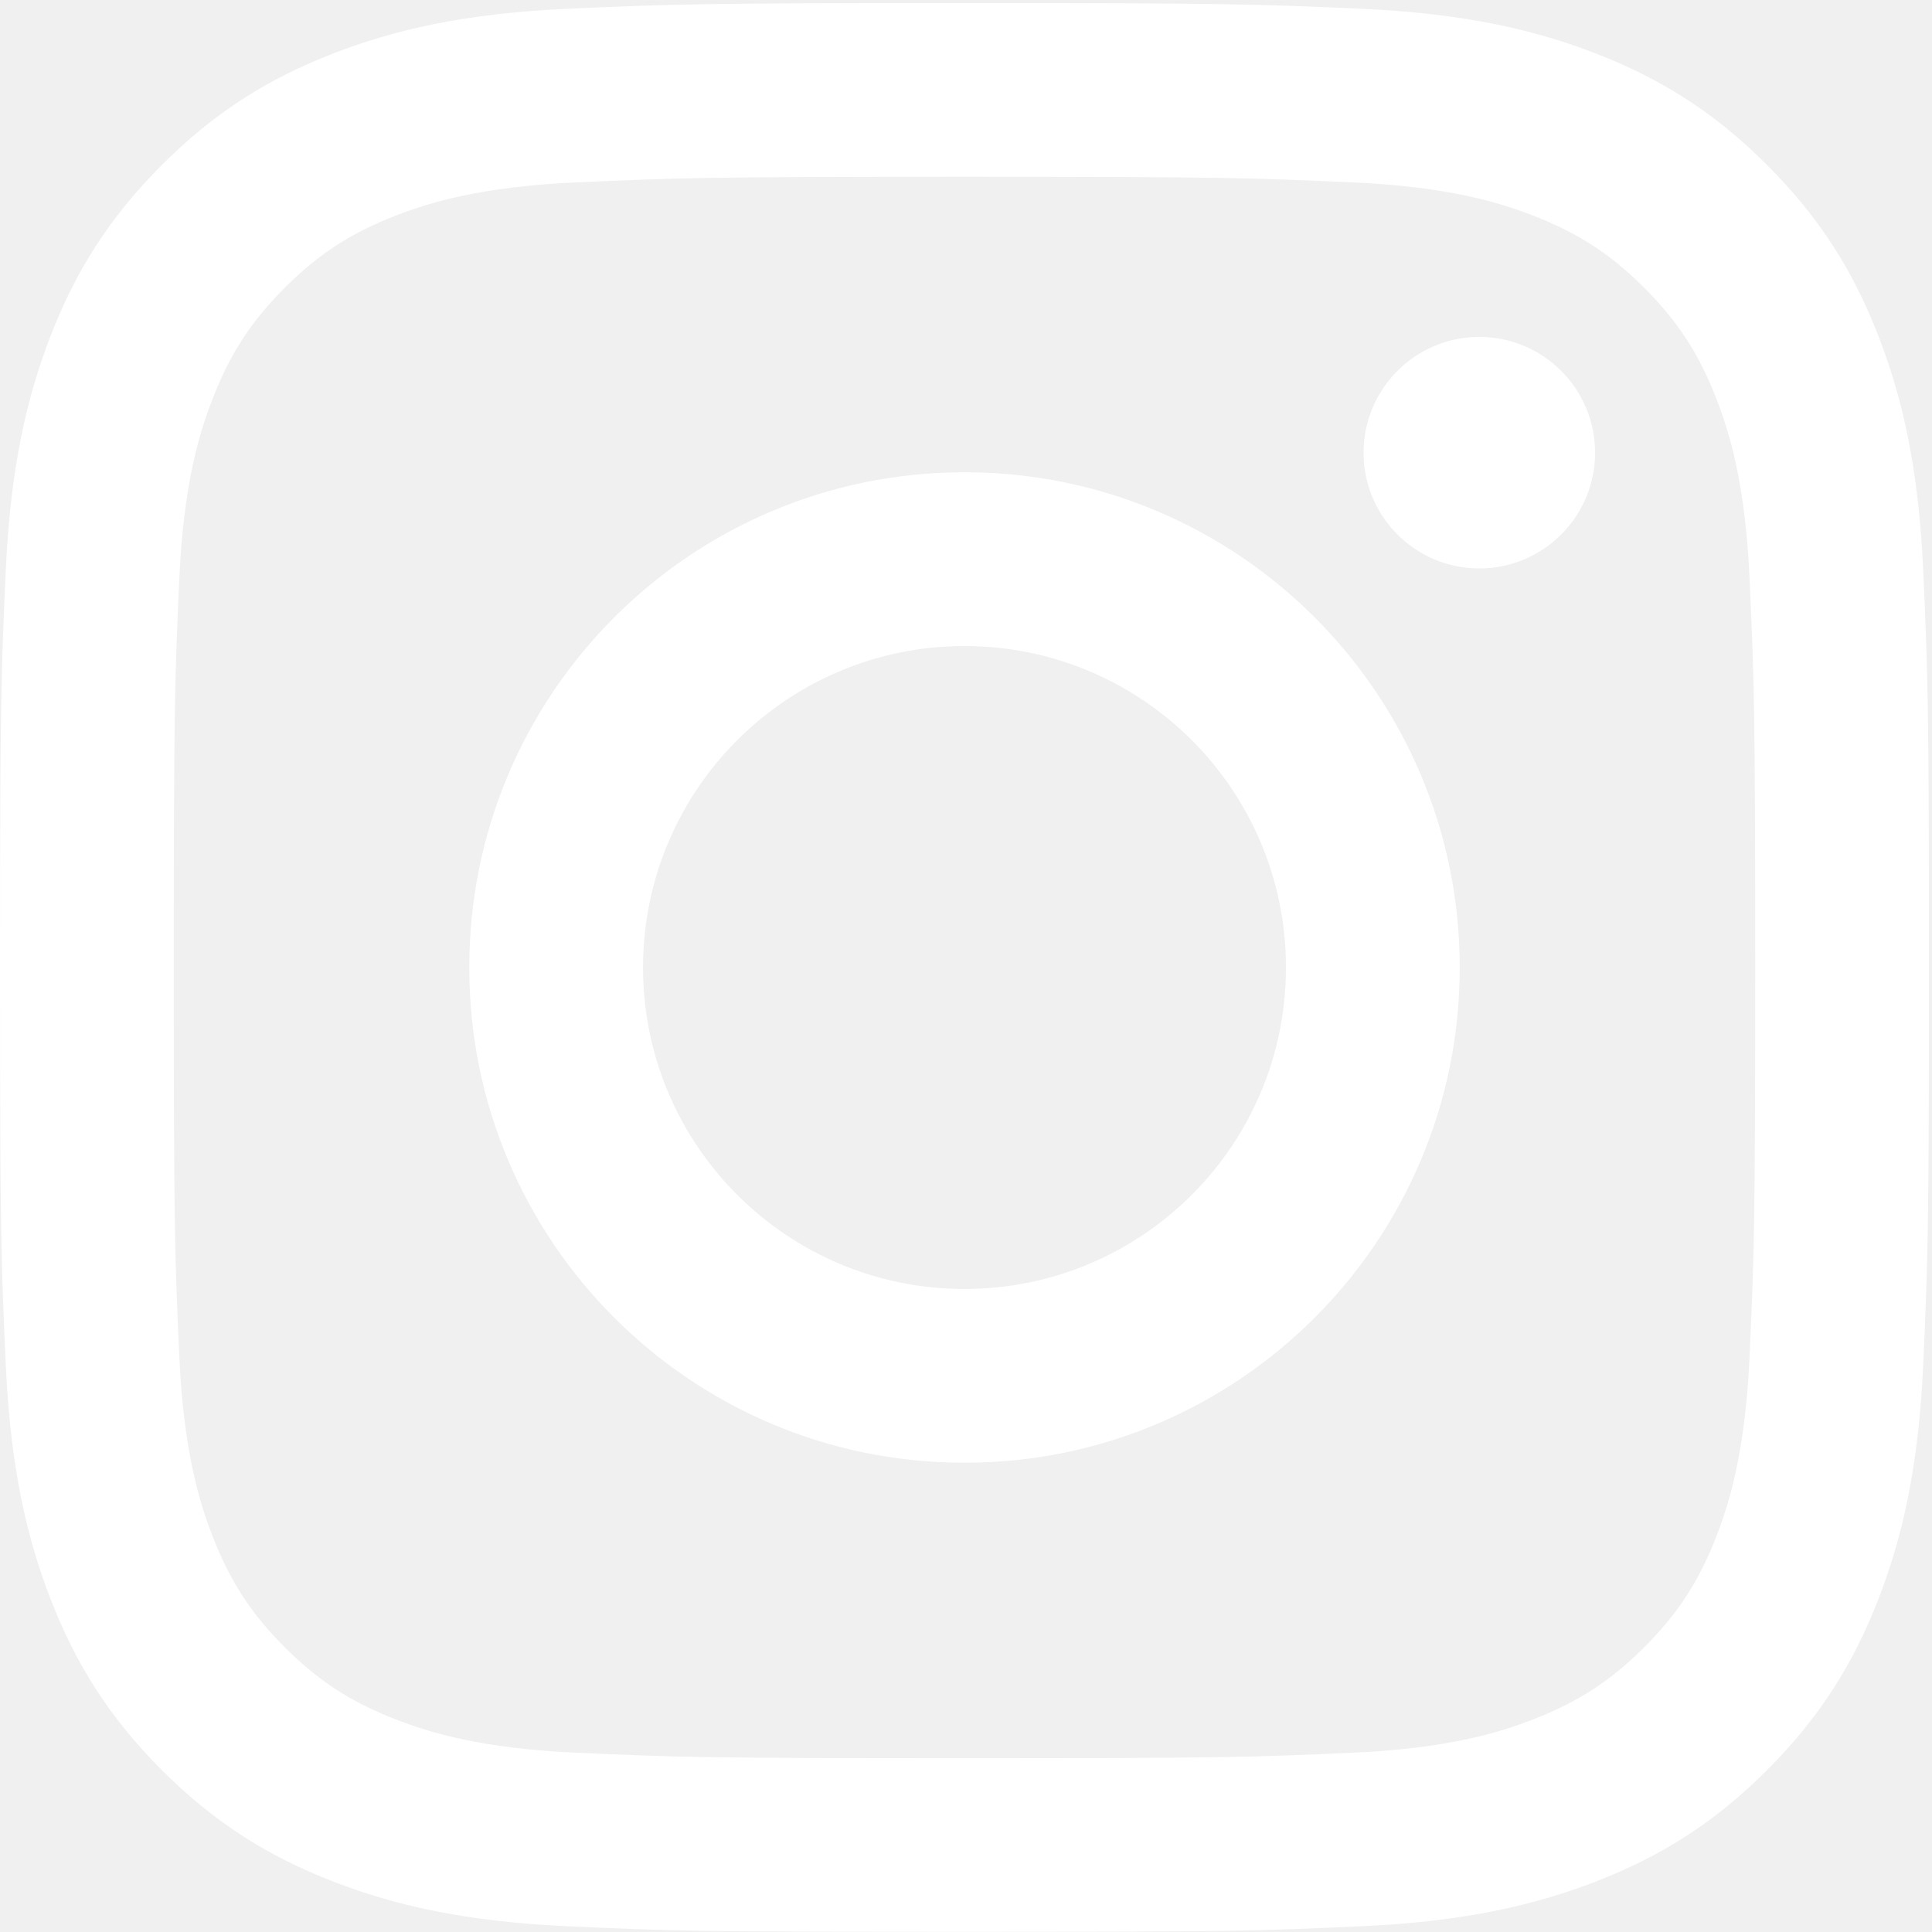
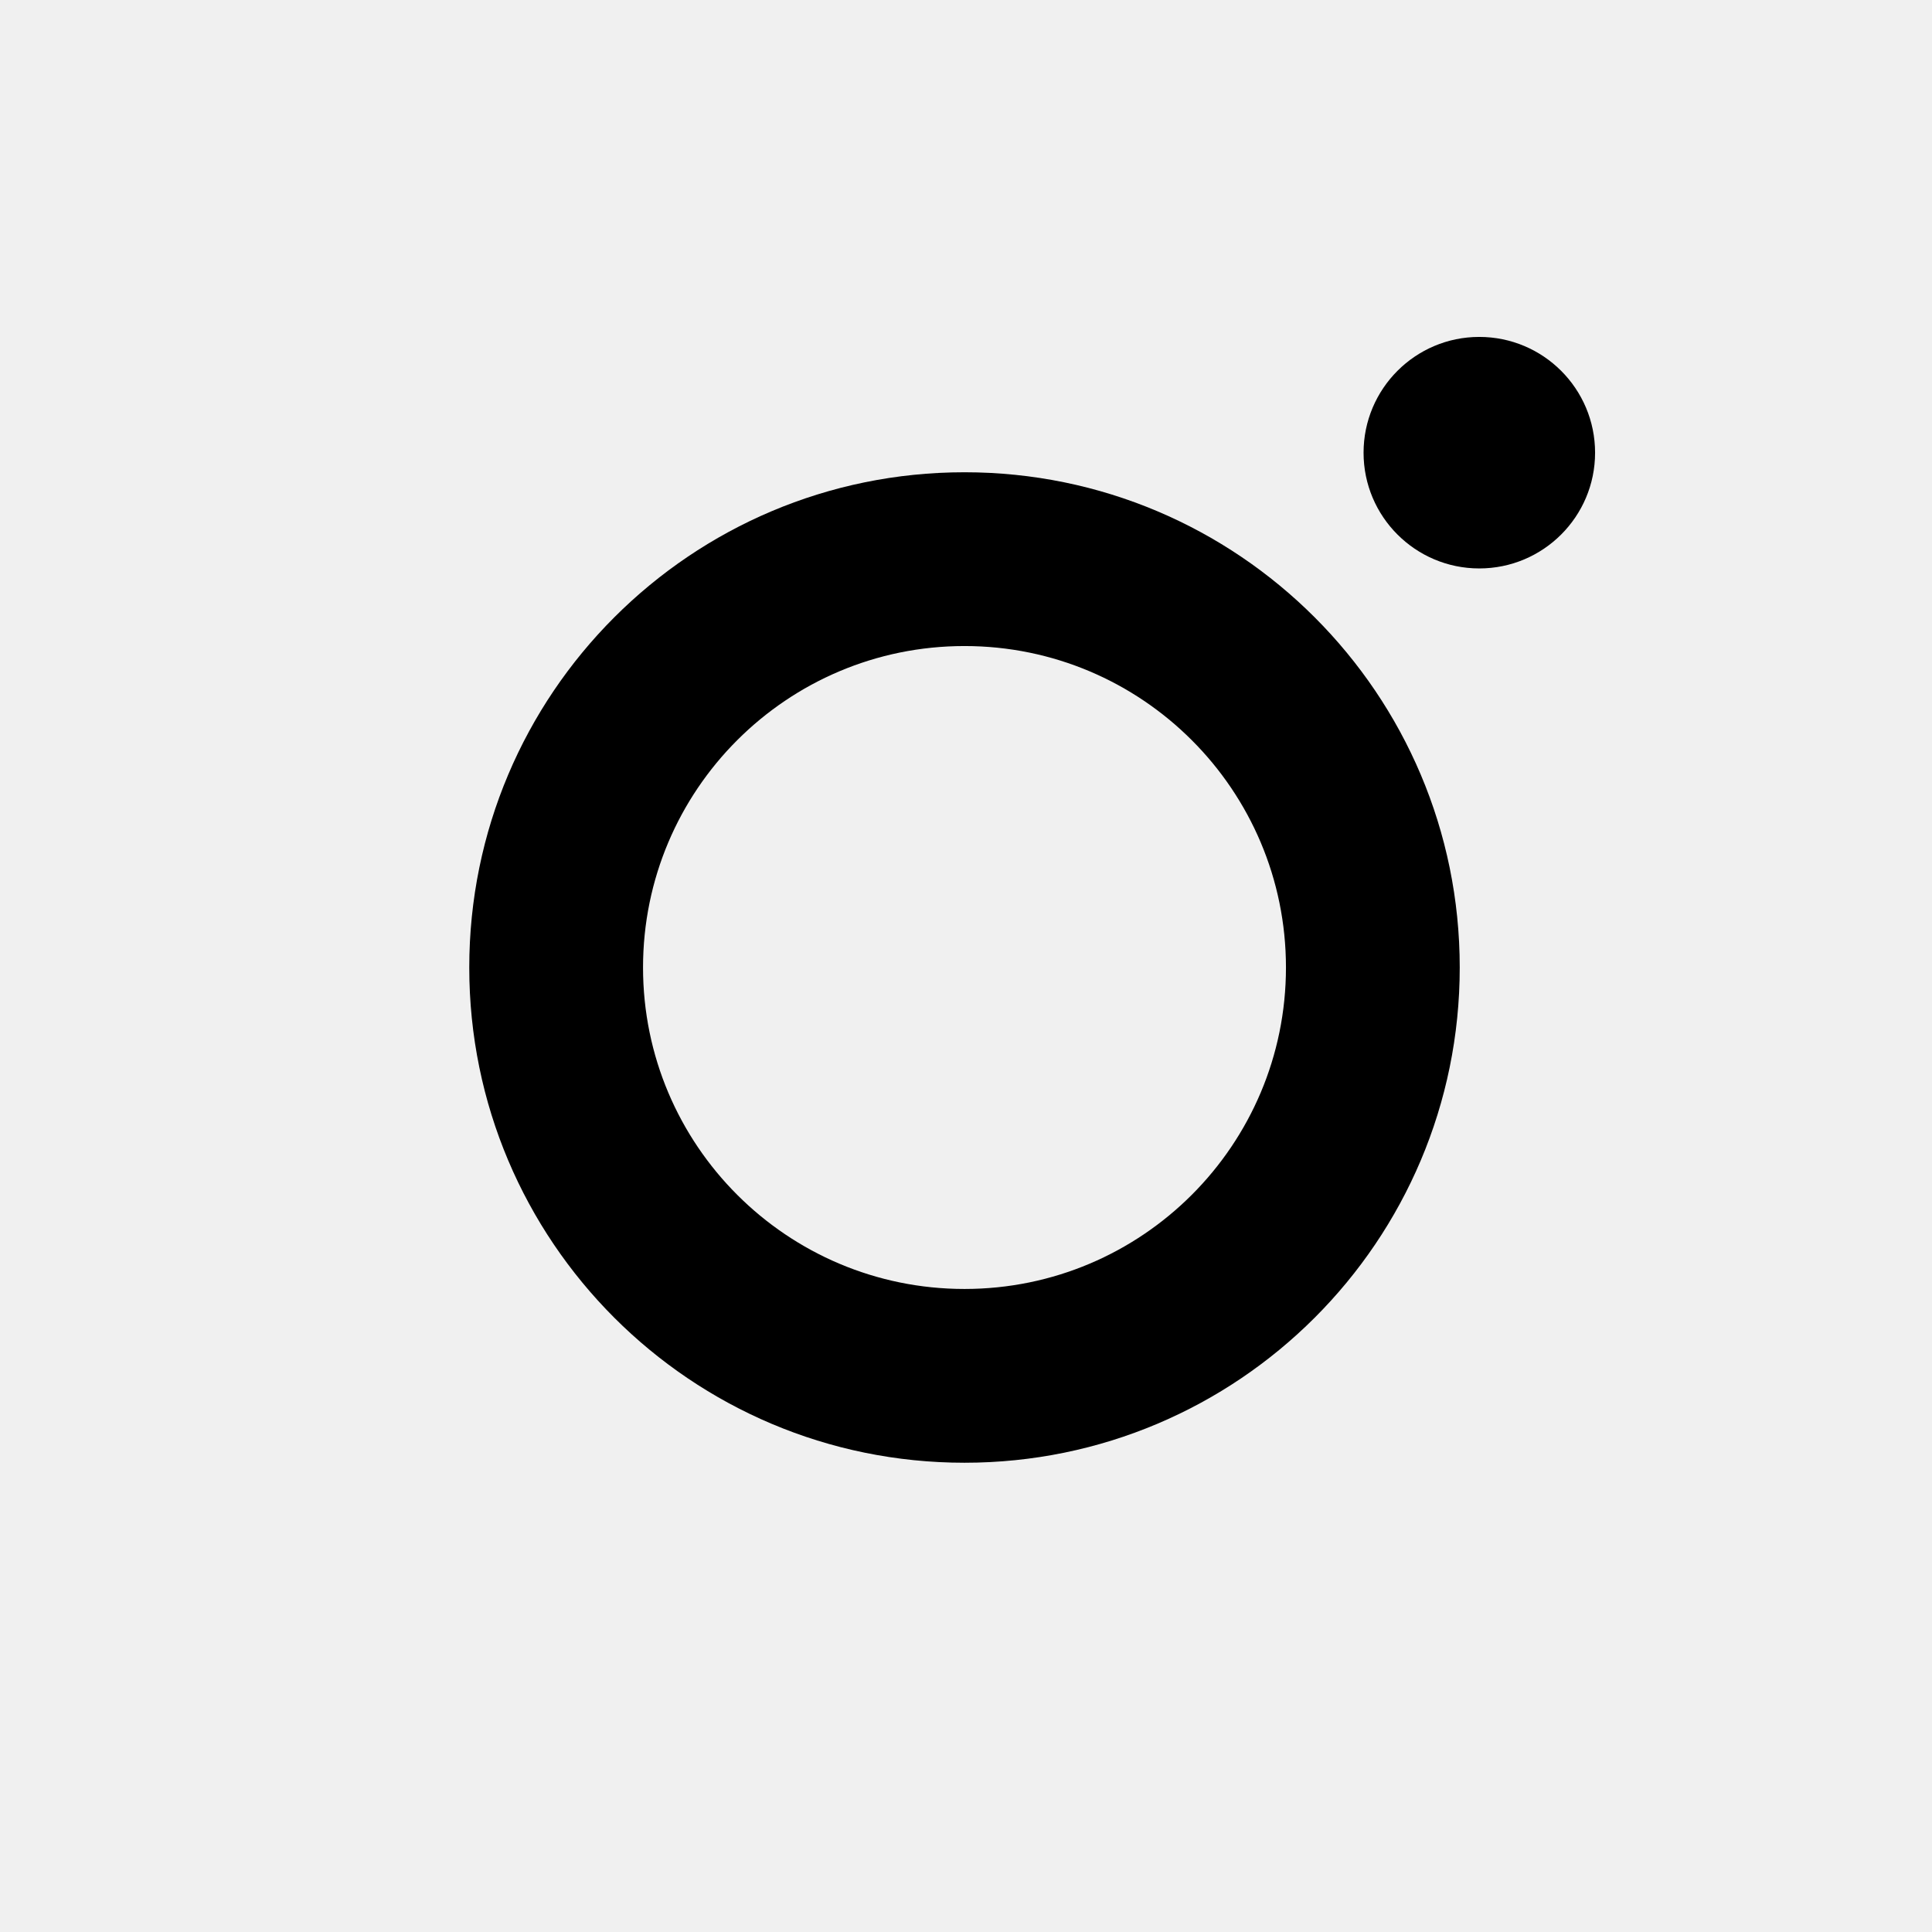
<svg xmlns="http://www.w3.org/2000/svg" xmlns:xlink="http://www.w3.org/1999/xlink" width="18px" height="18px" viewBox="0 0 18 18" version="1.1">
-   <defs>
-     <polygon id="path-1" points="3.93873085e-05 0.028 17.972 0.028 17.972 17.998 3.93873085e-05 17.998" />
-   </defs>
-   <g id="Symbols" stroke="none" stroke-width="1" fill="none" fill-rule="evenodd">
-     <g id="Footer" transform="translate(-1252, -31)">
-       <g id="Group" transform="translate(1222, 31)">
-         <g id="instagram" transform="translate(30, 0)">
-           <g id="Group-3">
-             <mask id="mask-2" fill="white">
-               <use xlink:href="#path-1" />
-             </mask>
-             <g id="Clip-2" />
-             <path d="M8.986,0.028 C6.545,0.028 6.239,0.039 5.281,0.082 C4.325,0.126 3.671,0.278 3.1,0.5 C2.509,0.73 2.008,1.037 1.508,1.537 C1.009,2.036 0.701,2.537 0.472,3.128 C0.25,3.7 0.098,4.353 0.054,5.309 C0.01,6.268 3.93873085e-05,6.574 3.93873085e-05,9.014 C3.93873085e-05,11.455 0.01,11.761 0.054,12.719 C0.098,13.675 0.25,14.329 0.472,14.9 C0.701,15.491 1.009,15.992 1.508,16.492 C2.008,16.991 2.509,17.299 3.1,17.528 C3.671,17.75 4.325,17.902 5.281,17.946 C6.239,17.99 6.545,18 8.986,18 C11.426,18 11.732,17.99 12.691,17.946 C13.647,17.902 14.3,17.75 14.872,17.528 C15.463,17.299 15.964,16.991 16.463,16.492 C16.963,15.992 17.27,15.491 17.5,14.9 C17.722,14.329 17.874,13.675 17.918,12.719 C17.961,11.761 17.972,11.455 17.972,9.014 C17.972,6.574 17.961,6.268 17.918,5.309 C17.874,4.353 17.722,3.7 17.5,3.128 C17.27,2.537 16.963,2.036 16.463,1.537 C15.964,1.037 15.463,0.73 14.872,0.5 C14.3,0.278 13.647,0.126 12.691,0.082 C11.732,0.039 11.426,0.028 8.986,0.028 M8.986,1.647 C11.385,1.647 11.669,1.657 12.617,1.7 C13.493,1.74 13.969,1.886 14.285,2.009 C14.705,2.172 15.004,2.367 15.319,2.681 C15.633,2.996 15.828,3.295 15.991,3.715 C16.114,4.031 16.26,4.507 16.3,5.383 C16.343,6.331 16.353,6.615 16.353,9.014 C16.353,11.414 16.343,11.698 16.3,12.645 C16.26,13.521 16.114,13.997 15.991,14.314 C15.828,14.733 15.633,15.033 15.319,15.347 C15.004,15.661 14.705,15.856 14.285,16.019 C13.969,16.142 13.493,16.289 12.617,16.329 C11.669,16.372 11.385,16.381 8.986,16.381 C6.586,16.381 6.302,16.372 5.355,16.329 C4.479,16.289 4.003,16.142 3.686,16.019 C3.267,15.856 2.967,15.661 2.653,15.347 C2.339,15.033 2.144,14.733 1.981,14.314 C1.858,13.997 1.711,13.521 1.671,12.645 C1.628,11.698 1.619,11.414 1.619,9.014 C1.619,6.615 1.628,6.331 1.671,5.383 C1.711,4.507 1.858,4.031 1.981,3.715 C2.144,3.295 2.339,2.996 2.653,2.681 C2.967,2.367 3.267,2.172 3.686,2.009 C4.003,1.886 4.479,1.74 5.355,1.7 C6.302,1.657 6.587,1.647 8.986,1.647" id="Fill-1" fill="#FFFFFF" mask="url(#mask-2)" />
-           </g>
-           <path d="M8.986,12.009 C7.332,12.009 5.991,10.668 5.991,9.014 C5.991,7.36 7.332,6.019 8.986,6.019 C10.64,6.019 11.981,7.36 11.981,9.014 C11.981,10.668 10.64,12.009 8.986,12.009 M8.986,4.4 C6.437,4.4 4.372,6.466 4.372,9.014 C4.372,11.563 6.437,13.628 8.986,13.628 C11.534,13.628 13.6,11.563 13.6,9.014 C13.6,6.466 11.534,4.4 8.986,4.4" id="Fill-4" fill="#FFFFFF" />
-           <path d="M14.861,4.218 C14.861,4.813 14.378,5.296 13.782,5.296 C13.187,5.296 12.704,4.813 12.704,4.218 C12.704,3.622 13.187,3.139 13.782,3.139 C14.378,3.139 14.861,3.622 14.861,4.218" id="Fill-5" fill="#FFFFFF" />
-         </g>
-       </g>
-     </g>
-   </g>
+   <mask id="mask-2" fill="white">
+     <use xlink:href="#path-1" />
+   </mask>
+   <path d="M8.986,0.028 C6.545,0.028 6.239,0.039 5.281,0.082 C4.325,0.126 3.671,0.278 3.1,0.5 C2.509,0.73 2.008,1.037 1.508,1.537 C1.009,2.036 0.701,2.537 0.472,3.128 C0.25,3.7 0.098,4.353 0.054,5.309 C0.01,6.268 3.93873085e-05,6.574 3.93873085e-05,9.014 C3.93873085e-05,11.455 0.01,11.761 0.054,12.719 C0.098,13.675 0.25,14.329 0.472,14.9 C0.701,15.491 1.009,15.992 1.508,16.492 C2.008,16.991 2.509,17.299 3.1,17.528 C3.671,17.75 4.325,17.902 5.281,17.946 C6.239,17.99 6.545,18 8.986,18 C11.426,18 11.732,17.99 12.691,17.946 C13.647,17.902 14.3,17.75 14.872,17.528 C15.463,17.299 15.964,16.991 16.463,16.492 C16.963,15.992 17.27,15.491 17.5,14.9 C17.722,14.329 17.874,13.675 17.918,12.719 C17.961,11.761 17.972,11.455 17.972,9.014 C17.972,6.574 17.961,6.268 17.918,5.309 C17.874,4.353 17.722,3.7 17.5,3.128 C17.27,2.537 16.963,2.036 16.463,1.537 C15.964,1.037 15.463,0.73 14.872,0.5 C14.3,0.278 13.647,0.126 12.691,0.082 C11.732,0.039 11.426,0.028 8.986,0.028 M8.986,1.647 C11.385,1.647 11.669,1.657 12.617,1.7 C13.493,1.74 13.969,1.886 14.285,2.009 C14.705,2.172 15.004,2.367 15.319,2.681 C15.633,2.996 15.828,3.295 15.991,3.715 C16.114,4.031 16.26,4.507 16.3,5.383 C16.343,6.331 16.353,6.615 16.353,9.014 C16.353,11.414 16.343,11.698 16.3,12.645 C16.26,13.521 16.114,13.997 15.991,14.314 C15.828,14.733 15.633,15.033 15.319,15.347 C15.004,15.661 14.705,15.856 14.285,16.019 C13.969,16.142 13.493,16.289 12.617,16.329 C11.669,16.372 11.385,16.381 8.986,16.381 C6.586,16.381 6.302,16.372 5.355,16.329 C4.479,16.289 4.003,16.142 3.686,16.019 C3.267,15.856 2.967,15.661 2.653,15.347 C2.339,15.033 2.144,14.733 1.981,14.314 C1.858,13.997 1.711,13.521 1.671,12.645 C1.628,11.698 1.619,11.414 1.619,9.014 C1.619,6.615 1.628,6.331 1.671,5.383 C1.711,4.507 1.858,4.031 1.981,3.715 C2.144,3.295 2.339,2.996 2.653,2.681 C2.967,2.367 3.267,2.172 3.686,2.009 C4.003,1.886 4.479,1.74 5.355,1.7 C6.302,1.657 6.587,1.647 8.986,1.647" id="Fill-1" mask="url(#mask-2)" />
+   <path d="M8.986,12.009 C7.332,12.009 5.991,10.668 5.991,9.014 C5.991,7.36 7.332,6.019 8.986,6.019 C10.64,6.019 11.981,7.36 11.981,9.014 C11.981,10.668 10.64,12.009 8.986,12.009 M8.986,4.4 C6.437,4.4 4.372,6.466 4.372,9.014 C4.372,11.563 6.437,13.628 8.986,13.628 C11.534,13.628 13.6,11.563 13.6,9.014 C13.6,6.466 11.534,4.4 8.986,4.4" id="Fill-4" />
+   <path d="M14.861,4.218 C14.861,4.813 14.378,5.296 13.782,5.296 C13.187,5.296 12.704,4.813 12.704,4.218 C12.704,3.622 13.187,3.139 13.782,3.139 C14.378,3.139 14.861,3.622 14.861,4.218" id="Fill-5" />
</svg>
